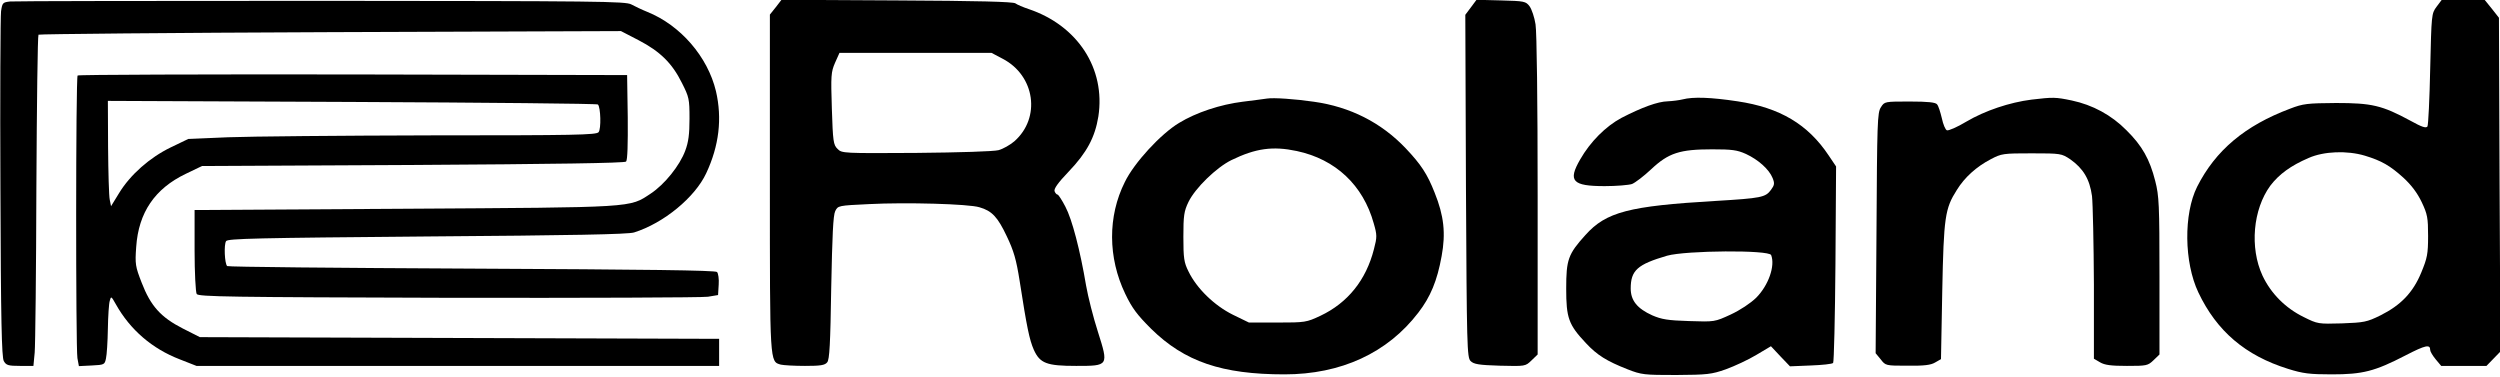
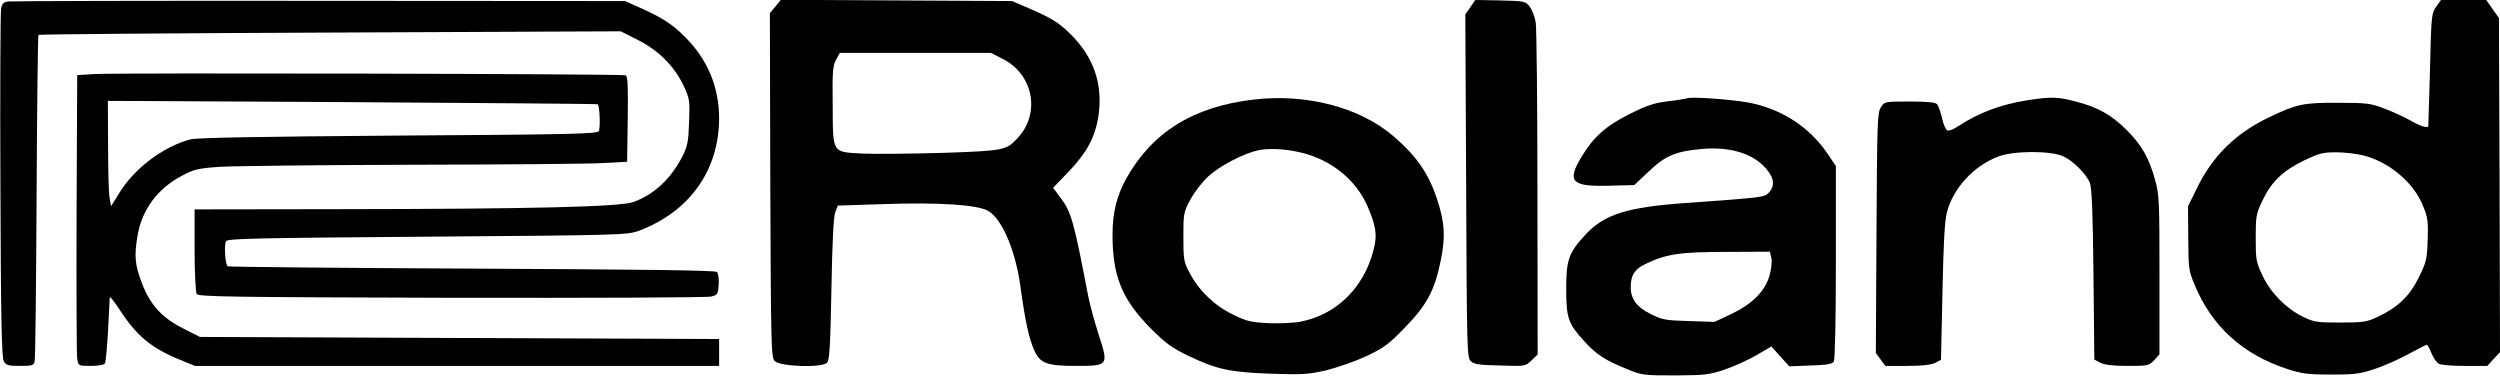
<svg xmlns="http://www.w3.org/2000/svg" version="1.0" viewBox="0 0 1182 178" preserveAspectRatio="xMidYMid meet">
  <g transform="translate(0,178) scale(0.1,-0.1)" fill="currentColor" stroke="none">
-     <path d="M48 1773 c-35 -4 -37 -6 -43 -46 -3 -23 -5 -400 -3 -837 2 -625 6 -800 16 -817 11 -20 21 -23 77 -23 l63 0 6 63 c3 34 7 385 8 779 2 394 6 720 10 724 4 3 625 9 1381 12 l1373 5 83 -43 c102 -53 159 -109 205 -202 34 -67 36 -76 36 -169 0 -74 -5 -111 -20 -151 -26 -71 -98 -160 -163 -203 -103 -68 -65 -65 -1164 -72 l-993 -6 0 -191 c0 -105 5 -198 10 -206 8 -13 153 -15 1189 -18 649 -1 1202 1 1228 5 l48 8 3 49 c2 27 -2 54 -8 60 -8 8 -337 12 -1160 16 -631 3 -1152 8 -1156 12 -12 12 -16 102 -5 118 8 12 141 15 951 22 680 5 951 10 978 19 140 44 288 166 341 280 61 130 76 259 46 388 -39 163 -168 312 -325 375 -25 10 -58 26 -75 35 -27 15 -154 16 -1465 17 -789 0 -1452 -1 -1472 -3z" />
-     <path d="M3668 1746 l-28 -35 0 -796 c0 -860 -1 -844 52 -859 13 -3 64 -6 114 -6 73 0 94 3 105 17 11 12 15 88 19 352 5 248 9 343 19 363 13 26 14 26 160 33 174 9 471 1 522 -15 59 -17 86 -46 129 -137 33 -69 45 -110 61 -212 34 -219 46 -277 67 -325 29 -64 61 -76 200 -76 154 0 154 0 103 161 -22 68 -47 167 -56 219 -28 166 -66 313 -98 373 -16 31 -33 57 -37 57 -4 0 -11 7 -14 16 -4 11 16 40 67 93 86 90 124 162 140 260 35 227 -98 430 -329 508 -27 9 -55 21 -63 27 -10 8 -180 12 -560 14 l-546 3 -27 -35z m1073 -244 c153 -80 181 -279 55 -390 -20 -17 -53 -36 -75 -42 -23 -6 -183 -11 -390 -13 -344 -2 -351 -2 -371 19 -20 19 -22 36 -27 190 -5 157 -4 173 15 217 l21 47 359 0 360 0 53 -28z" />
-     <path d="M6955 1746 l-27 -36 3 -809 c4 -762 5 -811 22 -828 15 -15 39 -19 138 -22 121 -3 121 -3 150 25 l29 28 0 750 c0 444 -4 776 -10 811 -5 33 -18 71 -28 85 -18 24 -25 25 -135 28 l-116 3 -26 -35z" />
-     <path d="M11520 1748 c-24 -32 -24 -38 -30 -293 -3 -143 -9 -266 -13 -273 -7 -9 -26 -3 -80 27 -135 73 -183 84 -352 84 -136 -1 -156 -3 -218 -27 -213 -80 -352 -197 -439 -369 -64 -128 -62 -357 6 -500 87 -183 222 -298 424 -361 70 -22 102 -26 206 -26 147 0 203 14 350 90 95 49 116 53 116 25 0 -7 12 -27 26 -44 l26 -31 107 0 107 0 33 34 33 34 -4 789 -3 789 -33 42 -34 42 -102 0 -102 0 -24 -32z m-339 -704 c79 -24 119 -47 182 -104 38 -35 66 -72 87 -116 27 -57 30 -74 30 -160 0 -85 -4 -104 -32 -172 -39 -95 -97 -155 -193 -203 -65 -32 -78 -34 -183 -38 -111 -3 -114 -3 -180 30 -86 42 -155 111 -195 196 -61 132 -45 313 37 425 41 54 97 95 181 131 72 32 182 36 266 11z" />
-     <path d="M367 1423 c-9 -8 -9 -1285 -1 -1336 l7 -38 61 3 c59 3 61 4 67 33 4 17 8 80 9 140 1 61 5 121 9 133 6 23 7 22 29 -17 68 -121 172 -210 302 -260 l79 -31 1236 0 1235 0 0 64 0 64 -1227 4 -1228 4 -81 41 c-104 53 -152 107 -194 216 -30 77 -32 88 -26 170 11 162 88 275 234 345 l77 37 997 5 c666 4 1001 9 1008 16 7 7 9 82 8 210 l-3 199 -1296 3 c-712 1 -1299 -1 -1302 -5z m2460 -137 c13 -13 16 -116 3 -131 -11 -13 -111 -15 -789 -15 -427 -1 -860 -5 -963 -9 l-188 -8 -83 -40 c-99 -48 -191 -129 -244 -216 l-38 -62 -6 30 c-4 17 -7 129 -8 249 l-1 219 1155 -5 c636 -3 1158 -8 1162 -12z" />
-     <path d="M5990 1314 c-14 -2 -65 -9 -115 -15 -105 -13 -220 -51 -300 -100 -87 -52 -213 -189 -257 -280 -81 -162 -80 -357 2 -528 33 -69 57 -100 123 -166 158 -155 334 -215 630 -215 267 0 487 101 633 292 57 74 89 150 110 267 20 108 11 191 -33 300 -35 89 -65 134 -137 210 -116 122 -263 196 -434 220 -89 13 -191 20 -222 15z m141 -248 c184 -39 314 -162 364 -342 16 -55 16 -65 1 -122 -37 -146 -124 -254 -253 -315 -66 -31 -72 -32 -203 -32 l-135 0 -76 37 c-87 43 -171 124 -210 205 -21 42 -24 62 -24 163 0 101 3 121 24 165 32 66 132 163 203 198 115 56 196 67 309 43z" />
-     <path d="M7955 1310 c-16 -4 -48 -8 -70 -9 -47 -1 -123 -29 -218 -78 -75 -40 -148 -113 -196 -197 -59 -102 -37 -126 116 -126 56 0 114 5 129 10 15 6 56 37 91 70 82 77 135 94 288 94 93 0 118 -3 160 -22 58 -27 109 -72 126 -114 10 -25 9 -33 -8 -56 -26 -35 -45 -39 -261 -52 -411 -24 -518 -52 -616 -161 -82 -91 -91 -116 -91 -254 0 -138 11 -170 93 -257 53 -57 98 -85 197 -124 66 -26 79 -27 230 -27 146 1 167 3 235 27 41 15 106 45 144 68 l69 41 45 -48 45 -47 98 4 c54 2 102 7 106 12 4 4 9 215 11 469 l3 460 -35 52 c-98 147 -230 226 -431 256 -126 19 -210 22 -260 9z m419 -736 c20 -51 -13 -144 -71 -202 -27 -26 -75 -58 -120 -79 -76 -35 -76 -35 -197 -31 -100 3 -130 8 -174 27 -71 32 -102 70 -102 127 0 86 32 114 172 155 89 25 482 28 492 3z" />
-     <path d="M9605 1309 c-103 -13 -220 -52 -308 -104 -43 -26 -85 -44 -92 -41 -7 2 -18 28 -24 57 -7 29 -16 59 -23 66 -7 9 -43 13 -129 13 -118 0 -119 0 -136 -27 -17 -25 -18 -72 -21 -595 l-4 -568 24 -29 c23 -30 24 -30 126 -30 79 -1 111 3 131 15 l28 16 6 322 c7 351 13 390 69 478 37 60 93 110 160 145 51 27 59 28 194 28 138 0 141 -1 182 -28 62 -44 92 -94 103 -174 4 -37 8 -226 9 -418 l0 -351 29 -17 c22 -13 52 -17 127 -17 93 0 99 1 126 27 l28 27 0 371 c0 338 -2 379 -20 449 -26 103 -62 167 -136 240 -71 72 -160 120 -259 141 -77 16 -88 16 -190 4z" />
+     <path d="M38 1773 c-22 -3 -29 -11 -33 -36 -3 -18 -5 -394 -3 -837 2 -633 6 -810 16 -828 11 -19 21 -22 77 -22 59 0 65 2 69 23 3 12 7 363 9 780 2 417 6 760 9 762 2 3 623 8 1379 11 l1374 6 81 -41 c99 -50 172 -124 216 -216 29 -63 30 -70 26 -173 -3 -92 -8 -115 -31 -160 -54 -107 -135 -182 -232 -217 -64 -23 -469 -33 -1412 -34 l-663 -1 0 -192 c0 -106 5 -200 10 -208 8 -13 155 -15 1205 -18 658 -1 1210 1 1228 6 30 8 32 11 35 56 2 27 -2 54 -8 60 -8 8 -337 12 -1160 16 -631 3 -1151 8 -1154 11 -12 12 -17 104 -7 119 8 12 145 15 953 21 923 7 944 8 999 28 239 90 378 285 379 531 0 138 -48 263 -141 364 -65 71 -115 106 -221 154 l-83 37 -1445 1 c-795 1 -1457 -1 -1472 -3z" />
+     <path d="M3666 1749 l-26 -31 2 -814 c3 -765 4 -814 21 -831 27 -27 227 -33 248 -7 11 14 15 81 20 348 4 225 10 341 18 362 l12 32 217 7 c259 9 444 -3 494 -32 66 -38 130 -189 153 -360 21 -155 40 -245 65 -299 27 -62 60 -74 198 -74 153 0 154 2 107 146 -19 60 -42 143 -50 184 -68 356 -81 400 -131 465 l-35 47 74 77 c86 90 124 161 140 260 23 151 -21 281 -133 391 -56 55 -90 76 -210 127 l-65 28 -546 3 -547 3 -26 -32z m1074 -247 c146 -73 181 -258 71 -375 -53 -58 -64 -60 -361 -70 -151 -4 -320 -6 -374 -3 -143 8 -138 -1 -139 227 -2 159 0 188 16 217 l18 32 357 0 357 0 55 -28z" />
+     <path d="M6952 1746 l-24 -34 4 -811 c3 -762 4 -811 21 -828 15 -15 39 -19 138 -21 121 -4 121 -4 150 24 l29 28 -1 760 c0 419 -4 783 -8 809 -4 27 -17 60 -28 75 -20 26 -23 27 -139 30 l-119 2 -23 -34z" />
+     <path d="M11518 1748 c-22 -31 -23 -43 -29 -298 -4 -146 -8 -266 -8 -267 -4 -10 -39 1 -84 27 -28 16 -83 41 -122 56 -65 25 -81 28 -220 28 -165 1 -197 -6 -330 -70 -157 -76 -264 -182 -338 -334 l-42 -85 1 -150 c1 -141 2 -154 29 -219 82 -199 227 -331 440 -401 69 -22 98 -26 206 -26 110 0 136 3 205 26 43 14 116 46 161 71 44 24 84 44 87 44 3 0 13 -18 22 -40 9 -22 25 -45 35 -50 10 -6 65 -10 123 -10 l106 0 30 33 30 32 -2 790 -3 790 -30 42 -30 43 -107 0 -107 0 -23 -32z m-343 -703 c125 -33 239 -130 283 -243 21 -52 23 -72 20 -158 -3 -91 -7 -105 -43 -178 -44 -88 -98 -139 -195 -185 -50 -23 -67 -26 -175 -26 -112 0 -124 2 -178 28 -80 40 -151 112 -190 194 -30 64 -32 75 -32 178 0 103 2 114 32 177 41 87 96 141 196 189 71 34 90 39 152 39 39 0 98 -7 130 -15z" />
+     <path d="M450 1430 l-85 -5 -3 -655 c-1 -360 0 -670 3 -687 6 -33 6 -33 65 -33 35 0 62 5 66 12 4 7 11 78 15 158 4 80 8 149 8 155 1 5 22 -22 47 -60 80 -123 150 -181 285 -236 l71 -29 1239 0 1239 0 0 64 0 63 -1227 5 -1228 5 -75 38 c-103 51 -160 113 -199 216 -33 86 -37 128 -21 223 20 123 94 224 210 285 56 30 76 35 174 42 61 4 469 9 906 10 437 1 847 4 910 8 l115 6 3 203 c2 157 0 203 -10 206 -19 7 -2410 12 -2508 6z m2376 -143 c10 -9 13 -114 5 -127 -9 -13 -130 -16 -948 -21 -667 -5 -951 -10 -983 -18 -130 -35 -265 -137 -337 -255 l-38 -61 -7 40 c-4 22 -7 134 -7 249 l-1 209 1157 -6 c636 -4 1158 -8 1159 -10z" />
+     <path d="M5925 1309 c-285 -34 -477 -154 -600 -373 -45 -81 -65 -162 -65 -266 0 -196 45 -305 179 -441 73 -73 100 -93 181 -132 133 -64 197 -77 390 -84 148 -5 175 -3 260 16 52 13 138 43 190 67 82 39 106 56 181 134 104 106 142 176 171 319 23 113 19 178 -18 291 -41 122 -97 203 -207 297 -159 136 -411 202 -662 172z m258 -259 c128 -40 231 -128 282 -244 41 -94 48 -138 29 -208 -45 -177 -173 -304 -341 -338 -31 -7 -99 -10 -152 -8 -85 4 -105 8 -172 41 -87 42 -161 113 -205 198 -27 50 -29 62 -29 169 0 112 1 117 34 178 19 35 57 84 85 109 56 51 167 108 237 123 59 12 154 4 232 -20z" />
+     <path d="M7975 1315 c-5 -2 -46 -9 -90 -14 -64 -8 -99 -19 -180 -60 -112 -56 -172 -109 -229 -205 -69 -115 -45 -139 132 -134 l119 3 70 66 c78 74 127 94 253 105 130 11 238 -22 298 -91 42 -47 45 -85 13 -118 -19 -20 -33 -21 -393 -47 -271 -19 -380 -53 -467 -144 -84 -90 -96 -122 -96 -261 0 -140 9 -165 88 -251 55 -61 98 -88 202 -130 67 -28 78 -29 225 -29 142 1 162 3 235 28 45 15 112 46 150 68 l70 41 42 -47 43 -47 100 4 c76 2 103 7 110 18 6 9 10 201 10 470 l0 455 -37 55 c-88 131 -222 217 -381 246 -89 15 -269 28 -287 19z m400 -755 c4 -17 0 -52 -9 -84 -22 -74 -81 -133 -181 -181 l-79 -37 -120 4 c-109 3 -127 6 -179 32 -67 32 -97 72 -97 128 0 56 18 85 68 109 98 48 164 58 384 58 l206 1 7 -30z" />
+     <path d="M9585 1306 c-126 -20 -230 -59 -327 -123 -21 -14 -43 -23 -51 -20 -7 3 -19 29 -25 58 -7 29 -17 58 -23 66 -8 9 -44 13 -130 13 -118 0 -119 0 -136 -27 -17 -25 -18 -71 -21 -594 l-3 -568 22 -30 23 -31 103 0 c71 0 113 5 132 14 l28 15 7 319 c5 233 10 335 21 378 29 114 128 221 243 264 73 28 248 28 307 1 47 -22 109 -83 126 -126 9 -22 14 -142 17 -433 l4 -402 28 -15 c20 -10 60 -15 129 -15 96 0 101 1 126 27 l25 28 0 375 c0 349 -1 381 -21 450 -28 103 -63 164 -134 235 -72 72 -138 109 -241 135 -87 23 -116 23 -229 6z" />
  </g>
</svg>
